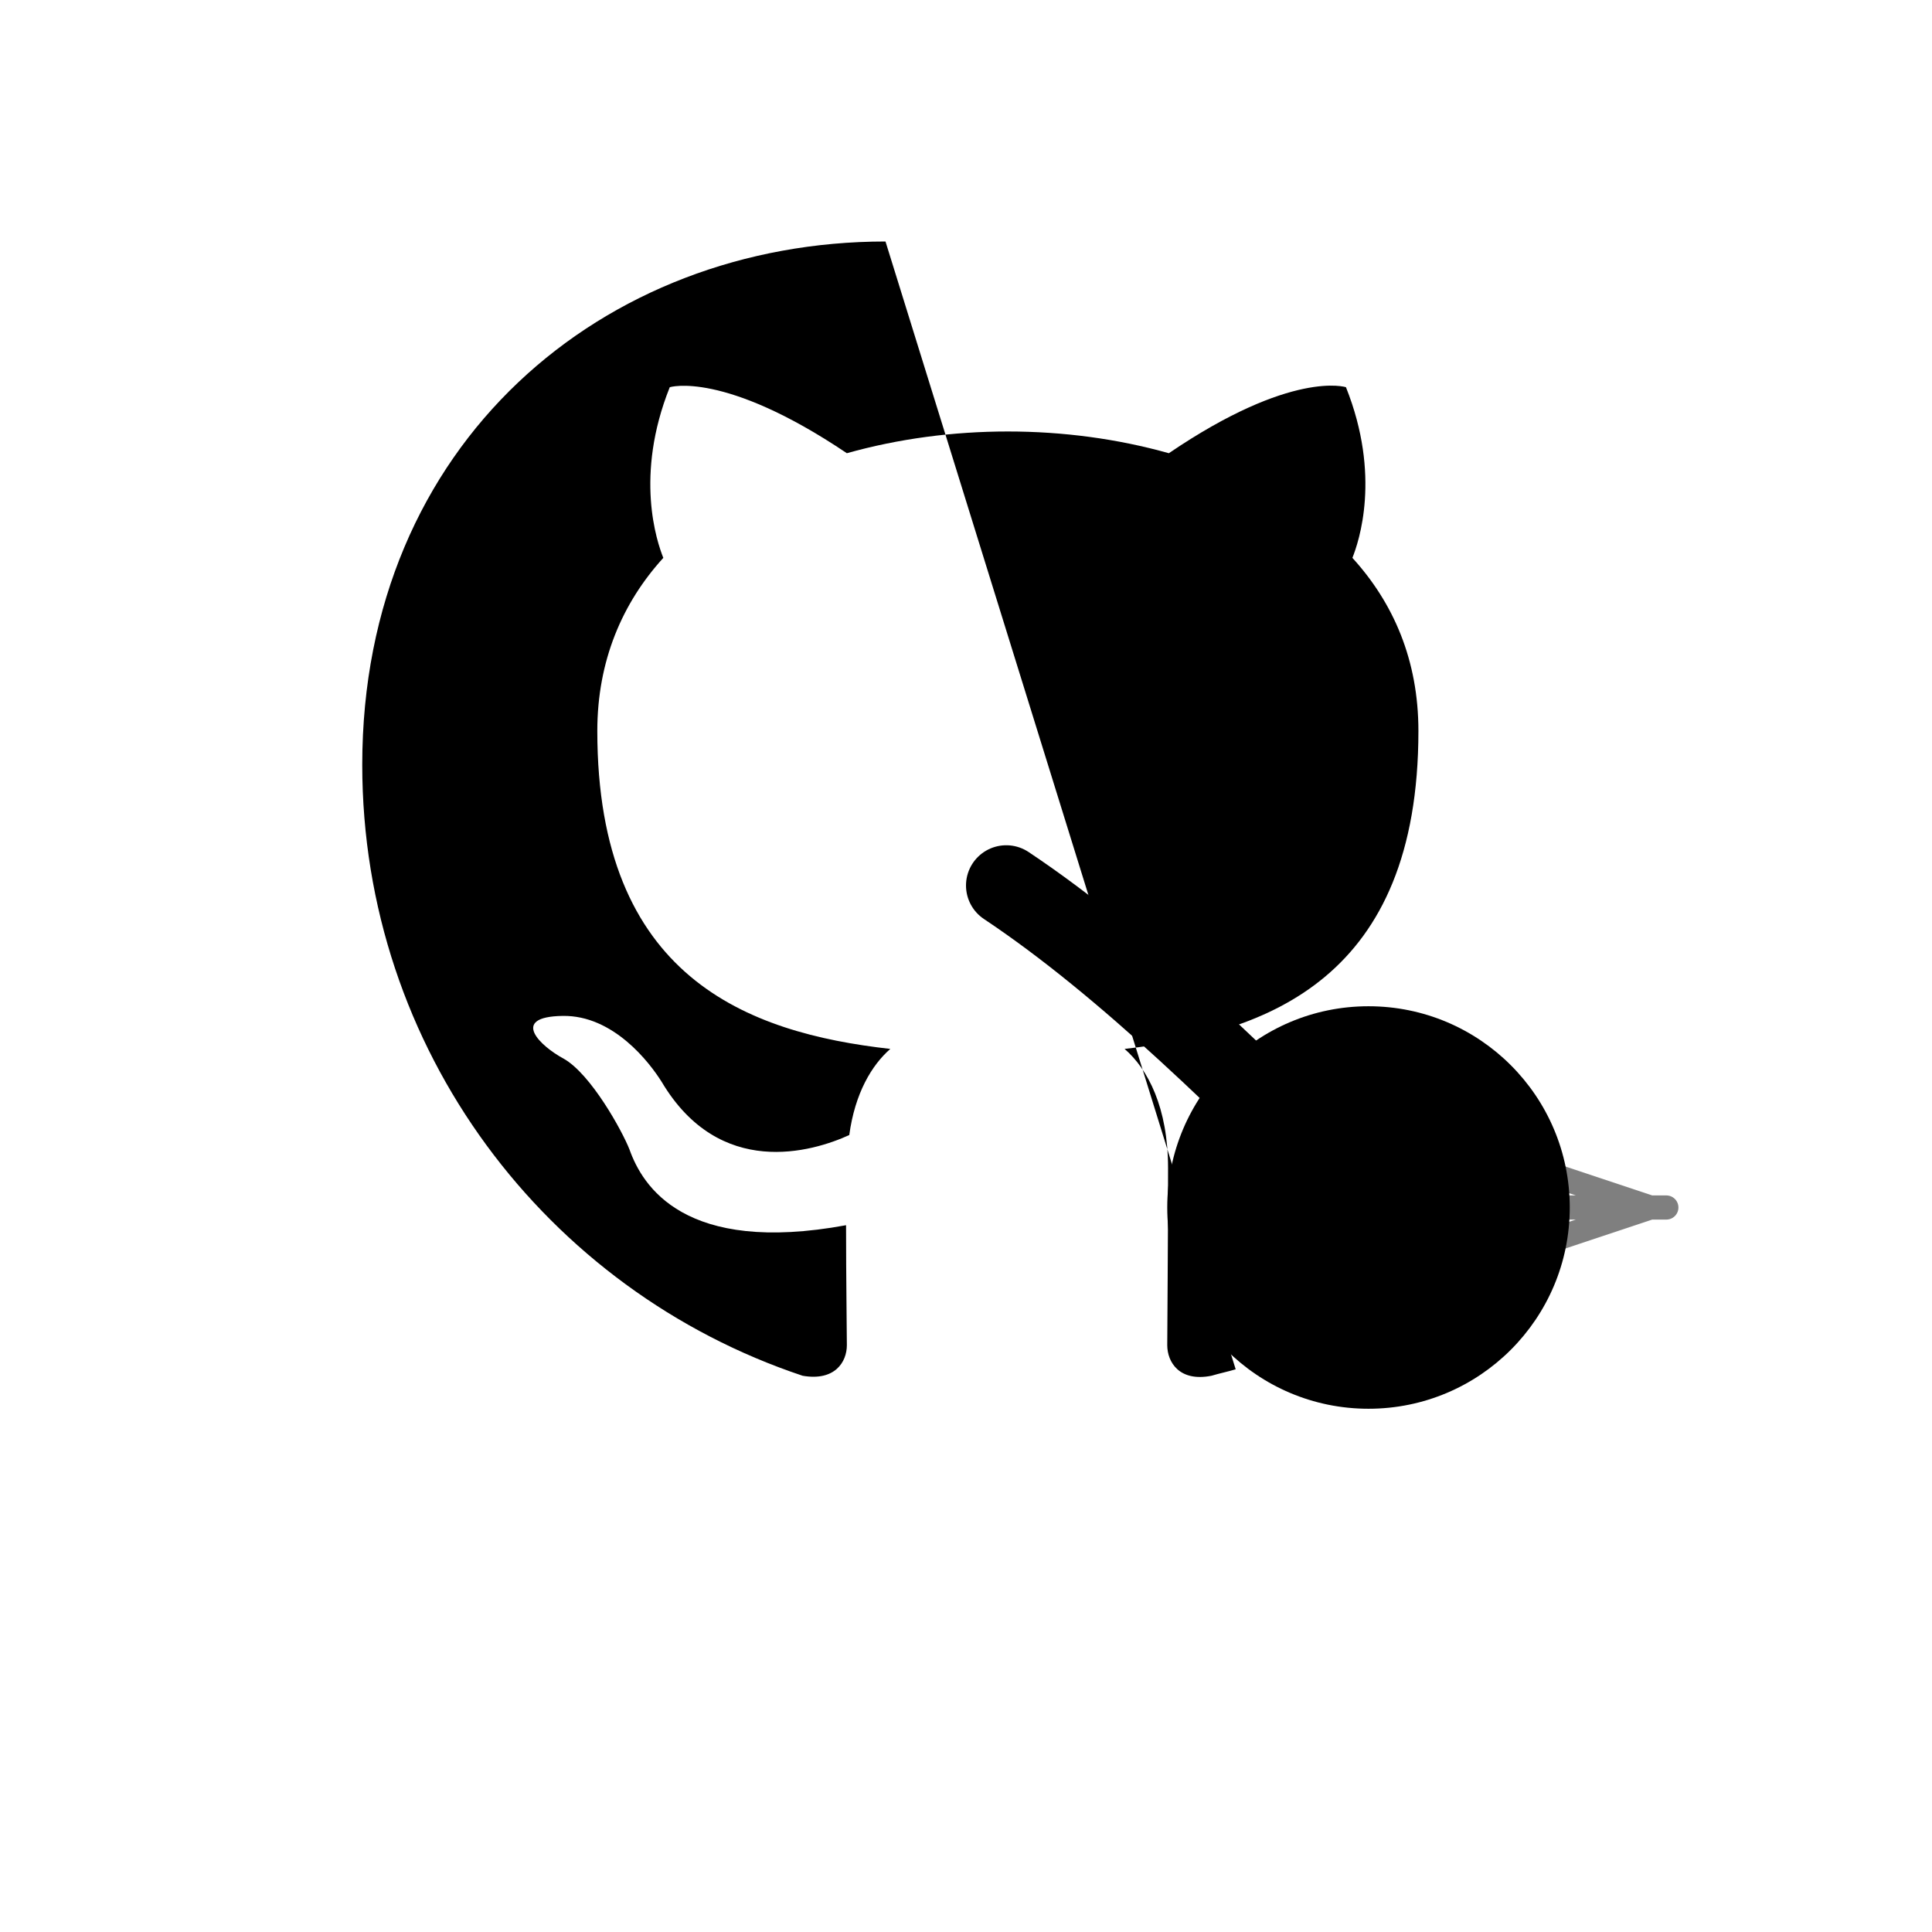
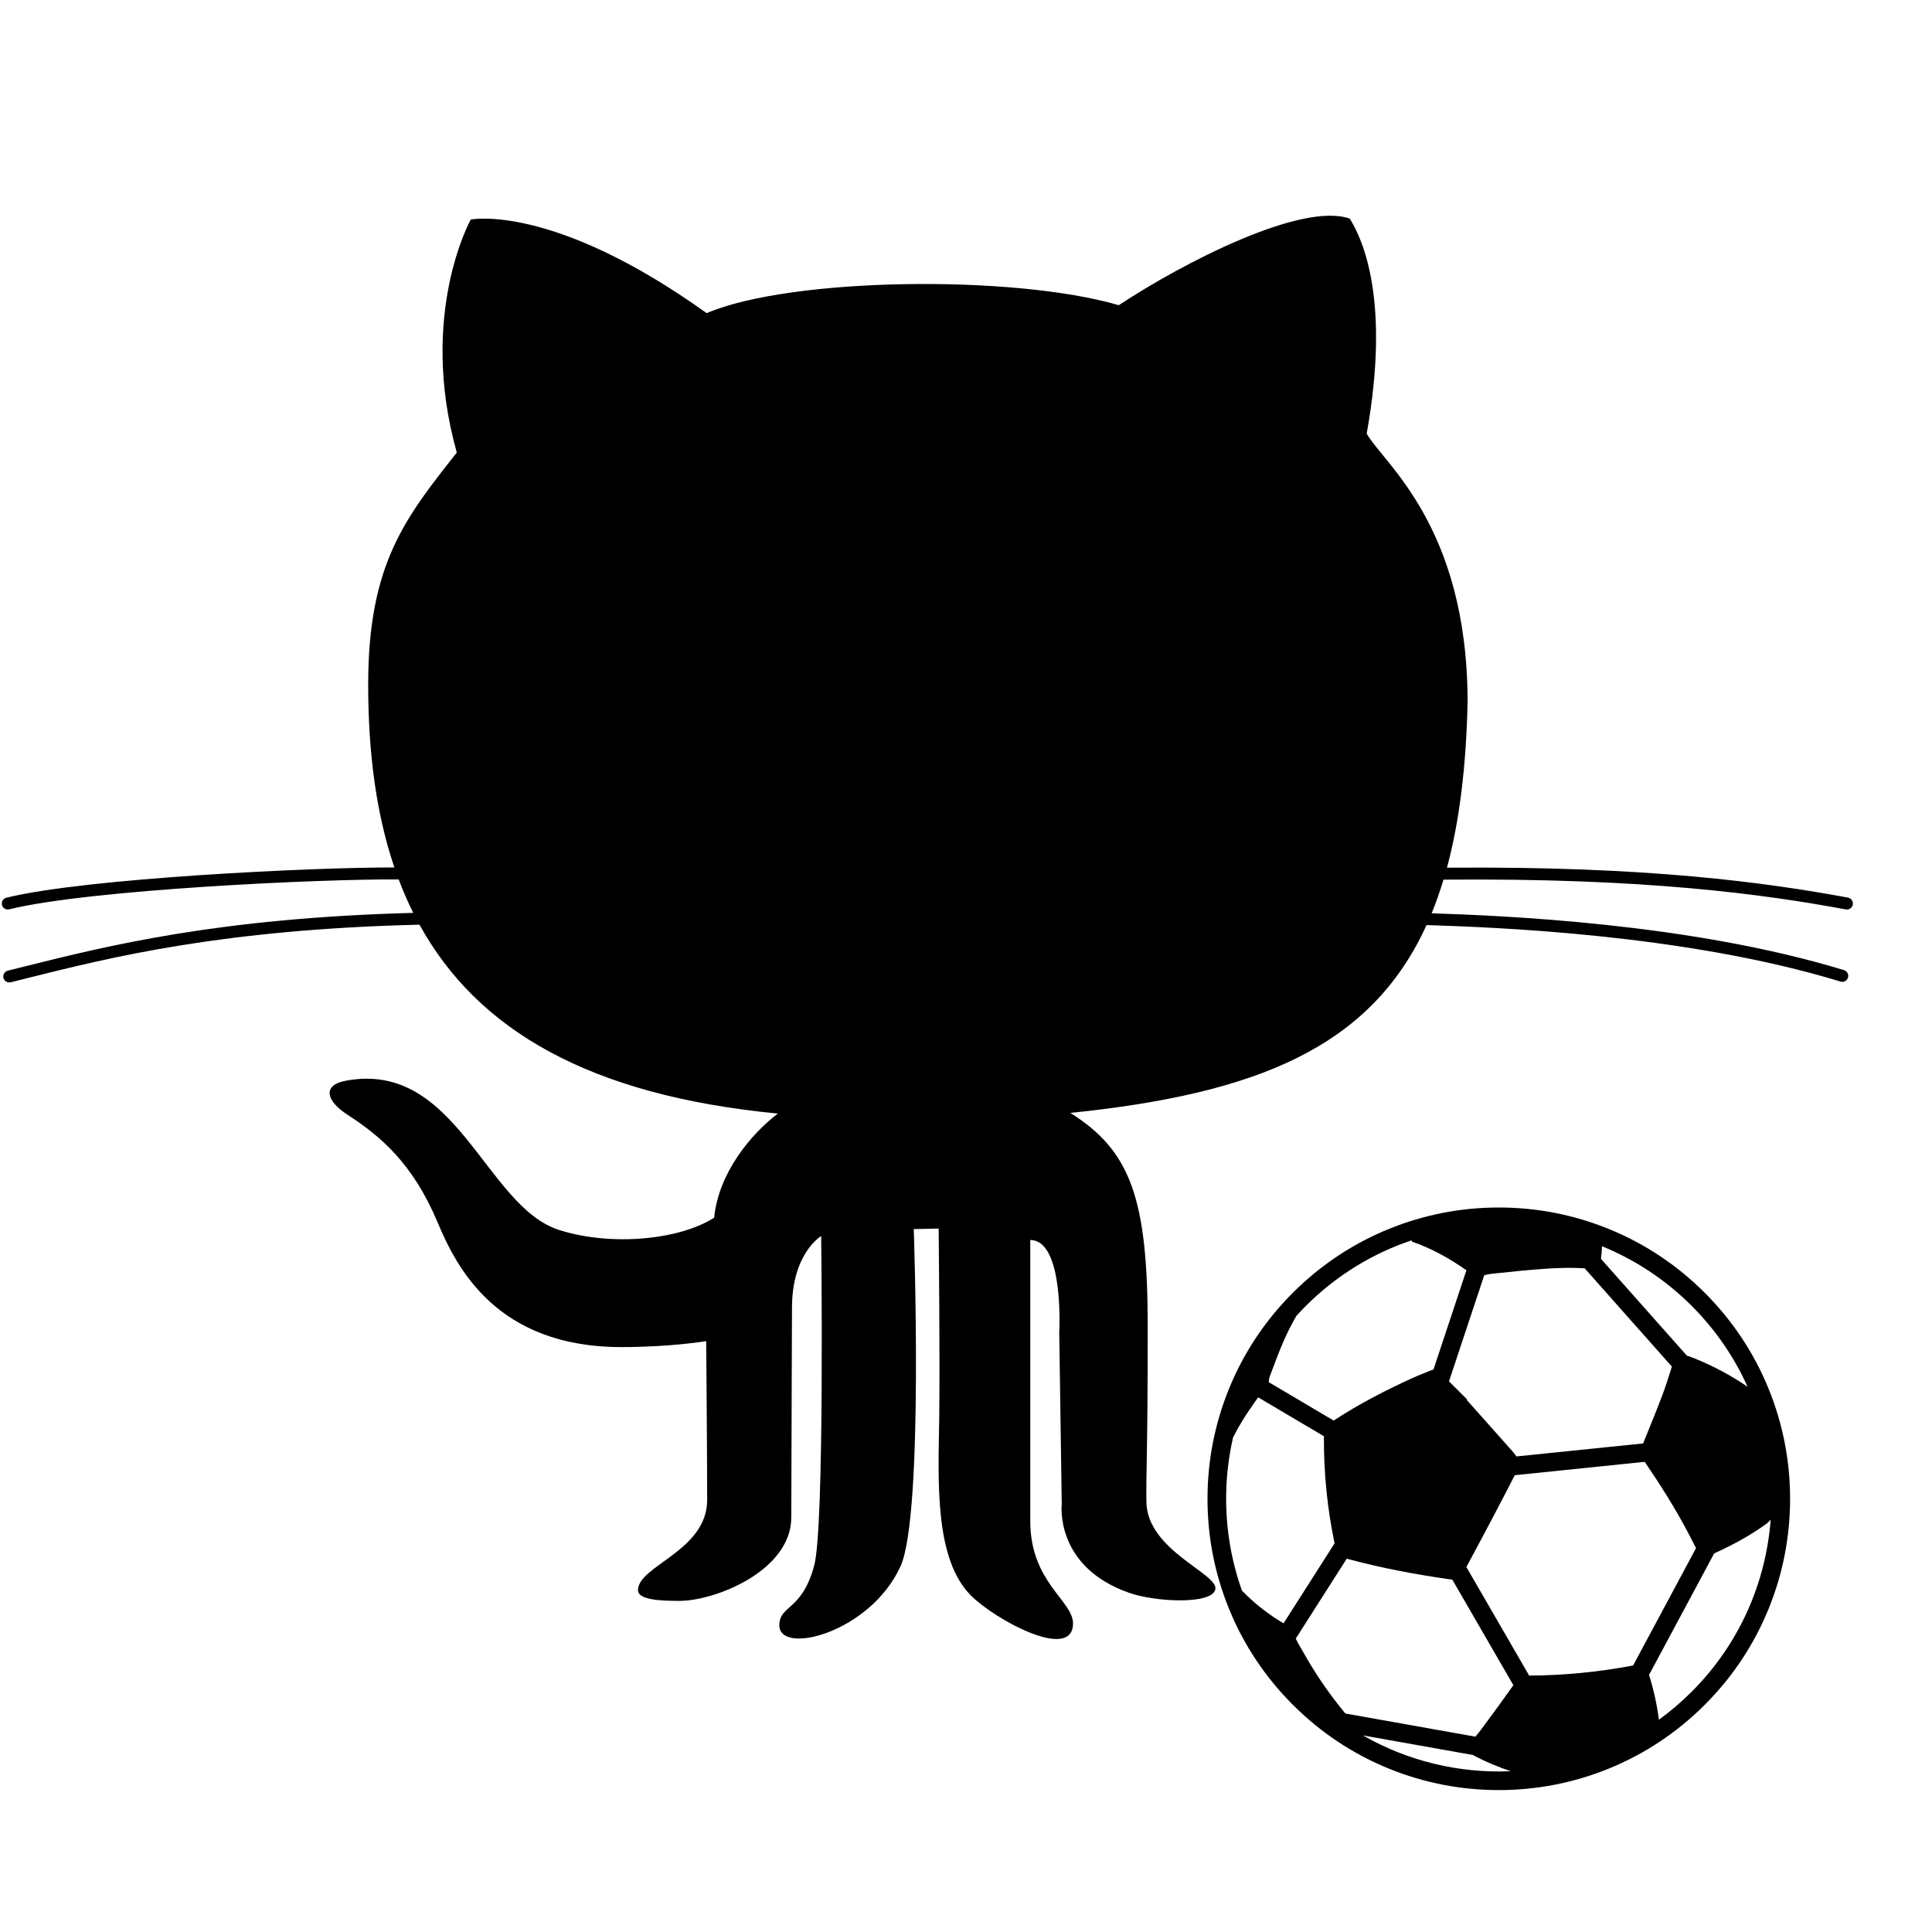
<svg xmlns="http://www.w3.org/2000/svg" width="24" height="24" viewBox="0 0 24 24">
-   <circle cx="17" cy="15" r="2.5" fill="currentColor" class="mlg-logo-ball" />
-   <path d="M17 13.2l1.2 0.7v1.4L17 16l-1.2-0.7v-1.4l1.2-0.7z        M18.5 14.3l0.5 1-0.4 1h-1l-0.6-0.7 1.2-0.7        M15.5 14.3l-0.5 1 0.4 1h1l0.6-0.7-1.2-0.7" fill="none" stroke="currentColor" stroke-width="0.3" stroke-linejoin="round" class="mlg-logo-pattern" />
-   <path d="M11 3c-3.5 0-6.5 2.5-6.5 6.5 0 3.54 2.29 6.53 5.47 7.59.4.07.55-.17.55-.38 0-.19-.01-.82-.01-1.49-2.01.37-2.53-.49-2.69-.94-.09-.23-.48-.94-.82-1.13-.28-.15-.68-.52-.01-.53.63-.01 1.08.58 1.23.82.72 1.21 1.87.87 2.33.66.07-.52.28-.87.51-1.07-1.78-.2-3.64-.89-3.64-3.95 0-.87.31-1.59.82-2.15-.08-.2-.36-1.02.08-2.12 0 0 .67-.21 2.2.82.64-.18 1.32-.27 2-.27.68 0 1.36.09 2 .27 1.53-1.04 2.2-.82 2.2-.82.44 1.1.16 1.92.08 2.12.51.56.82 1.27.82 2.15 0 3.07-1.87 3.75-3.65 3.95.29.25.54.73.54 1.48 0 1.07-.01 1.93-.01 2.2 0 .21.15.46.55.38.1-.03.2-.05.3-.08" fill="currentColor" class="mlg-logo-octocat" />
-   <path d="M12.5 11c1.5 1 3 2.5 4.5 4" fill="none" stroke="currentColor" stroke-width="1" stroke-linecap="round" class="mlg-logo-tentacle" />
-   <path d="M19 14.5l1.5 0.5M19.2 15l1.5 0M19 15.5l1.5 -0.5" fill="none" stroke="currentColor" stroke-width="0.3" stroke-linecap="round" opacity="0.5" class="mlg-logo-motion" />
+   <g transform="translate(15, 15) scale(0.1)" class="mlg-logo-ball">
+     <path d="M22.57,2.648c-4.489,1.82-8.517,4.496-11.971,7.949C7.144,14.051,4.471,18.08,2.65,22.568C0.892,26.904,0,31.486,0,36.186c0,4.699,0.892,9.281,2.65,13.615c1.821,4.489,4.495,8.518,7.949,11.971c3.454,3.455,7.481,6.129,11.971,7.949c4.336,1.76,8.917,2.649,13.617,2.649c4.7,0,9.28-0.892,13.616-2.649c4.488-1.82,8.518-4.494,11.971-7.949c3.455-3.453,6.129-7.48,7.949-11.971c1.758-4.334,2.648-8.916,2.648-13.615c0-4.7-0.891-9.282-2.648-13.618c-1.82-4.488-4.496-8.518-7.949-11.971s-7.479-6.129-11.971-7.949C45.467,0.891,40.887,0,36.187,0C31.487,0,26.906,0.891,22.57,2.648z M9.044,51.419c-1.743-1.094-3.349-2.354-4.771-3.838c-2.172-6.112-2.54-12.729-1.101-19.01c0.677-1.335,1.447-2.617,2.318-3.845c0.269-0.379,0.518-0.774,0.806-1.142l8.166,4.832c0,0.064,0,0.134,0,0.205c-0.021,4.392,0.425,8.752,1.313,13.049c0.003,0.02,0.006,0.031,0.01,0.049l-6.333,9.93C9.314,51.579,9.177,51.503,9.044,51.419zM33.324,68.206c1.409,0.719,2.858,1.326,4.347,1.82c-6.325,0.275-12.713-1.207-18.36-4.447L33,68.018C33.105,68.085,33.212,68.149,33.324,68.206z M33.274,65.735L17.12,62.856c-1.89-2.295-3.59-4.723-5.051-7.318c-0.372-0.66-0.787-1.301-1.102-1.99l6.327-9.92c0.14,0.035,0.296,0.072,0.473,0.119c3.958,1.059,7.986,1.812,12.042,2.402c0.237,0.033,0.435,0.062,0.604,0.08l7.584,13.113c-1.316,1.85-2.647,3.69-4.007,5.51C33.764,65.155,33.524,65.446,33.274,65.735zM60.15,60.149c-1.286,1.287-2.651,2.447-4.08,3.481c-0.237-1.894-0.646-3.75-1.223-5.563l8.092-15.096c2.229-1.015,4.379-2.166,6.375-3.593c0.261-0.185,0.478-0.392,0.646-0.618C69.374,46.561,66.104,54.196,60.15,60.149zM59.791,40.571c0.301,0.574,0.598,1.154,0.896,1.742l-7.816,14.58c-0.045,0.01-0.088,0.02-0.133,0.026c-4.225,0.789-8.484,1.209-12.779,1.229l-7.8-13.487c1.214-2.254,2.417-4.517,3.61-6.781c0.81-1.536,1.606-3.082,2.401-4.627l16.143-1.658C56.29,34.495,58.163,37.457,59.791,40.571z M56.516,23.277c-0.766,2.023-1.586,4.025-2.401,6.031l-15.726,1.615c-0.188-0.248-0.383-0.492-0.588-0.725c-1.857-2.103-3.726-4.193-5.592-6.289c0.017-0.021,0.034-0.037,0.051-0.056c-0.753-0.752-1.508-1.504-2.261-2.258l4.378-13.181c0.302-0.08,0.606-0.147,0.913-0.18c2.38-0.242,4.763-0.516,7.149-0.654c1.461-0.082,2.93-0.129,4.416-0.024l10.832,12.209C57.314,20.943,56.95,22.124,56.516,23.277z M60.15,12.221c2.988,2.99,5.302,6.402,6.938,10.047c-2.024-1.393-4.188-2.539-6.463-3.473c-0.354-0.146-0.717-0.275-1.086-0.402L48.877,6.376c0.074-0.519,0.113-1.039,0.129-1.563C53.062,6.464,56.864,8.936,60.15,12.221z M25.334,4.182c0.042,0.031,0.062,0.057,0.086,0.064c2.437,0.842,4.654,2.082,6.744,3.553l-4.09,12.317c-0.021,0.006-0.041,0.012-0.061,0.021c-0.837,0.346-1.69,0.656-2.514,1.031c-3.395,1.543-6.705,3.252-9.823,5.301l-8.071-4.775c0.012-0.252,0.055-0.508,0.141-0.736c0.542-1.444,1.075-2.896,1.688-4.311c0.472-1.09,1.01-2.143,1.597-3.172c0.384-0.424,0.782-0.844,1.192-1.254c3.833-3.832,8.363-6.553,13.186-8.162C25.384,4.098,25.358,4.139,25.334,4.182z" fill="currentColor" />
+   </g>
+   <g class="mlg-logo-octocat" transform="translate(0, 0) scale(0.045)">
+     <path d="M6.962,266.753c22.59-5.641,53.305-13.324,107.118-14.753   c-1.487-2.974-2.83-6.053-4.019-9.228c-20.94-0.182-85.43,2.792-107.521,8.25c-0.125,0.039-0.259,0.048-0.393,0.048   c-0.739,0-1.42-0.508-1.602-1.256c-0.211-0.873,0.326-1.774,1.208-1.995c21.89-5.41,84.825-8.413,107.118-8.355   c-5.017-14.753-7.233-31.655-7.233-50.523c0-33.516,10.437-46.159,24.46-64.02c-10.724-38.197,3.847-64.307,3.847-64.307   s22.533-4.671,65.132,25.832c23.089-9.89,84.647-10.714,113.77-2.196c17.88-11.818,50.571-28.585,63.77-23.895   c3.568,5.755,11.262,22.513,4.662,59.348c4.489,8.077,27.761,25.286,27.856,73.928c-0.384,17.938-2.245,33.084-5.698,45.899   c55.54-0.47,88.212,4.115,110.715,8.259c0.883,0.182,1.478,1.036,1.324,1.928c-0.153,0.787-0.844,1.353-1.611,1.353   c-0.115,0-0.211-0.009-0.326-0.019c-22.466-4.163-55.194-8.729-111.061-8.221c-0.979,3.252-2.072,6.341-3.262,9.286   c19.013,0.633,71.233,2.667,113.823,15.693c0.883,0.269,1.362,1.189,1.094,2.072c-0.211,0.7-0.863,1.16-1.573,1.16   c-0.153,0-0.326-0.019-0.479-0.076c-43.185-13.199-96.538-15.012-114.283-15.598c-15.444,33.929-47.118,46.59-98.322,51.856   c16.595,10.446,21.353,23.548,21.353,59.003c0,35.453-0.479,40.211-0.364,48.363c0.173,13.383,19.779,19.789,19.051,24.096   c-0.729,4.299-16.403,3.607-23.731,1.047c-20.758-7.232-18.687-24.5-18.687-24.5l-0.69-47.404c0,0,1.42-25.516-8-25.516   c0,5.131,0,59.242,0,77.592c0,16.863,11.799,21.986,11.799,28.221c0,10.715-21.563-1.016-28.202-7.703   c-10.134-10.168-8.982-31.73-8.733-48.785c0.23-16.471-0.153-52.49-0.153-52.49l-6.877,0.145c0,0,2.82,78.686-3.626,93.025   c-8.335,18.408-33.477,24.74-33.477,16.355c0-5.641,6.196-3.846,9.621-16.488c2.925-10.754,1.928-90.975,1.928-90.975   s-8.057,4.768-8.057,19.789c0,6.877-0.192,46.158-0.192,57.852c0,14.705-20.883,23.078-30.917,23.078   c-5.084,0-11.405-0.248-11.405-2.943c0-6.801,19.099-10.793,19.099-24.941c0-12.268-0.269-43.826-0.269-43.826   s-9.631,1.648-23.367,1.648c-34.628,0-45.583-22.1-50.792-34.465c-6.782-16.105-15.578-23.673-24.921-29.717   c-5.736-3.712-7.06-8.096-0.422-9.343c30.657-5.774,38.494,34.763,58.964,41.218c14.609,4.615,33.391,2.619,42.734-3.424   c1.238-12.385,10.159-23.089,17.593-28.729c-52.067-4.998-82.936-23.079-98.936-52.145c-54.466,1.305-85.372,9.036-108.029,14.695   c-1.65,0.413-3.261,0.815-4.815,1.209c-0.134,0.028-0.269,0.038-0.403,0.038c-0.739,0-1.41-0.499-1.602-1.247   c-0.221-0.882,0.326-1.784,1.209-2.005C3.72,267.567,5.322,267.175,6.962,266.753z" fill="currentColor">
+ 
+         </path>
+   </g>
  <style>
-     .mlg-logo-ball, .mlg-logo-pattern, .mlg-logo-octocat, .mlg-logo-tentacle, .mlg-logo-motion {
-       color: #000000;
-     }
-     @media (prefers-color-scheme: dark) {
-       .mlg-logo-ball, .mlg-logo-pattern, .mlg-logo-octocat, .mlg-logo-tentacle, .mlg-logo-motion {
+         .mlg-logo-ball, .mlg-logo-octocat, .mlg-logo-tentacle, .mlg-logo-motion {
+         color: #000000;
+         }
+         @media (prefers-color-scheme: dark) {
+         .mlg-logo-ball, .mlg-logo-octocat, .mlg-logo-tentacle, .mlg-logo-motion {
        color: #ffffff;
-       }
-     }
-     .mlg-logo-pattern {
-       color: rgba(0, 0, 0, 0.3);
-     }
-     @media (prefers-color-scheme: dark) {
-       .mlg-logo-pattern {
-         color: rgba(255, 255, 255, 0.3);
-       }
-     }
-   </style>
+         }
+         }
+     </style>
</svg>
